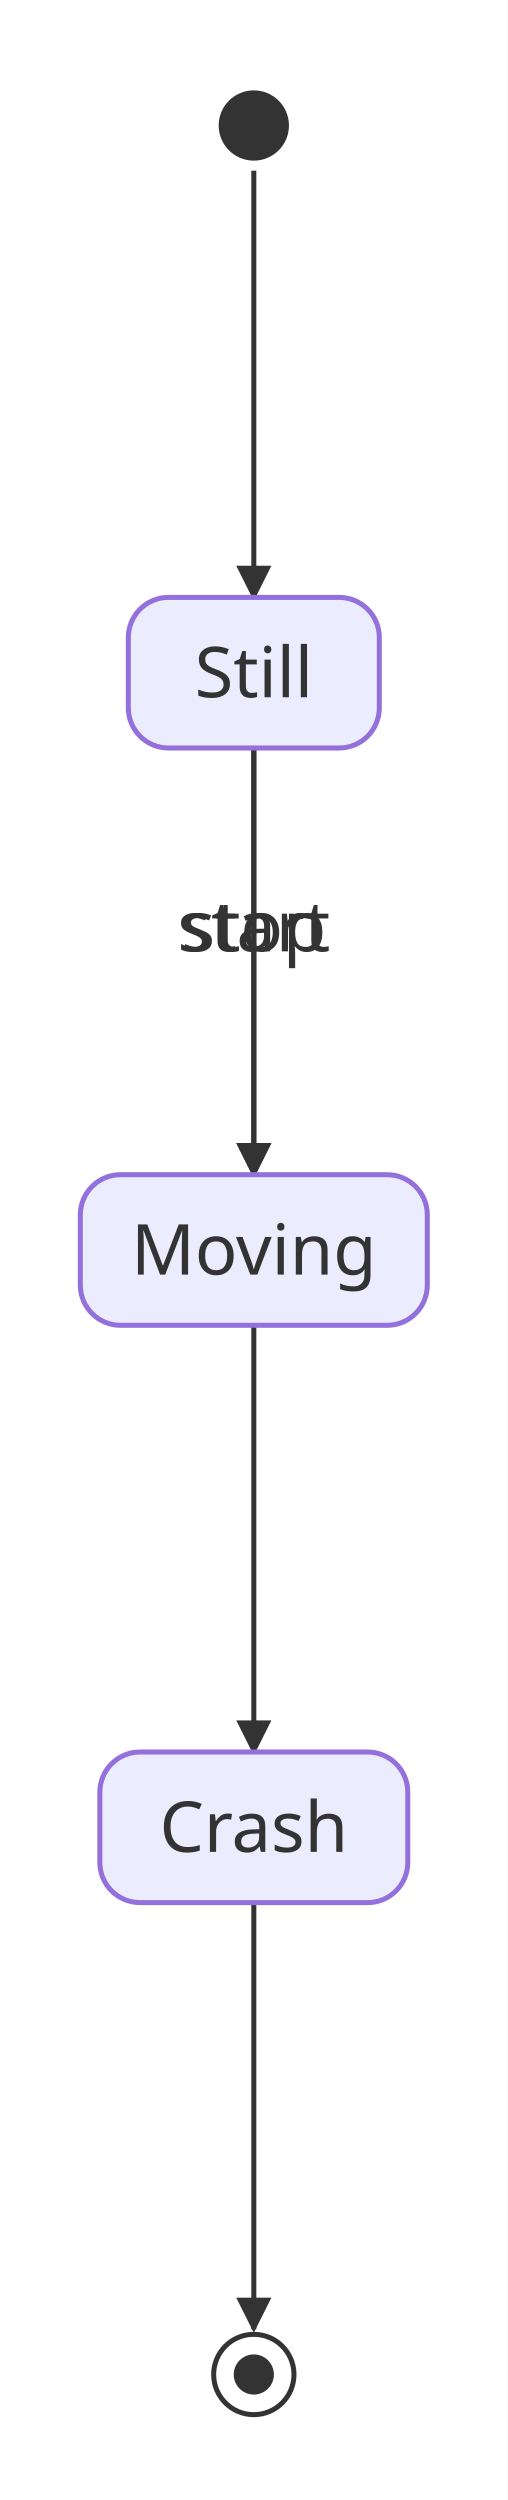
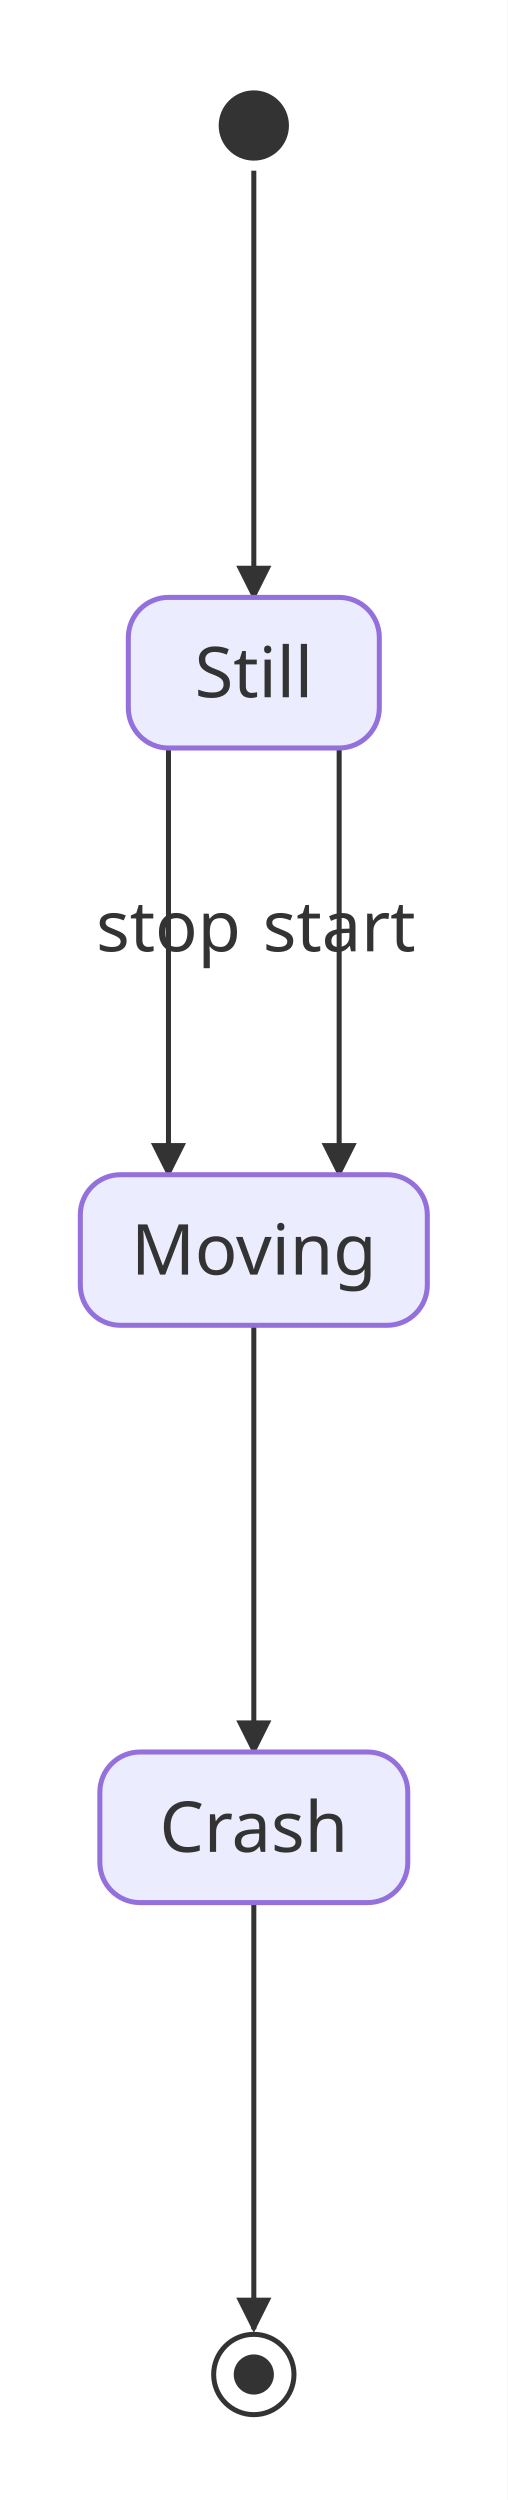
<svg xmlns="http://www.w3.org/2000/svg" role="img" width="101.12" height="498" viewBox="0 0 101.12 498" font-family="sans-serif" font-size="14">
  <defs>
    <marker id="st-arrow" viewBox="0 0 10 10" refX="9" refY="5" markerWidth="7" markerHeight="7" orient="auto-start-reverse">
      <path d="M0,0 L10,5 L0,10 z" fill="#333333" />
    </marker>
  </defs>
  <rect width="100%" height="100%" fill="#ffffff" />
  <g transform="translate(16,16)">
    <path d="M34.56,18 L34.56,103" fill="none" stroke="#333333" marker-end="url(#st-arrow)" />
-     <path d="M34.56,133 L34.56,218" fill="none" stroke="#333333" marker-end="url(#st-arrow)" />
-     <text x="34.56" y="175.5" fill="#333333" text-anchor="middle" dy="-2">start</text>
-     <path d="M34.56,133 L34.56,218" fill="none" stroke="#333333" marker-end="url(#st-arrow)" />
-     <text x="34.56" y="175.5" fill="#333333" text-anchor="middle" dy="-2">stop</text>
+     <path d="M51.56,133 L51.56,218" fill="none" stroke="#333333" marker-end="url(#st-arrow)" />
+     <text x="51.56" y="175.5" fill="#333333" text-anchor="middle" dy="-2">start</text>
+     <path d="M17.56,133 L17.56,218" fill="none" stroke="#333333" marker-end="url(#st-arrow)" />
+     <text x="17.56" y="175.5" fill="#333333" text-anchor="middle" dy="-2">stop</text>
    <path d="M34.56,248 L34.56,333" fill="none" stroke="#333333" marker-end="url(#st-arrow)" />
    <path d="M34.56,363 L34.56,448" fill="none" stroke="#333333" marker-end="url(#st-arrow)" />
    <circle cx="34.56" cy="9" r="7" fill="#333333" />
    <rect x="9.56" y="103" width="50" height="30" rx="8" fill="#ECECFF" stroke="#9370DB" />
    <text x="34.56" y="122.9" fill="#333333" text-anchor="middle">Still</text>
    <rect x="0" y="218" width="69.12" height="30" rx="8" fill="#ECECFF" stroke="#9370DB" />
    <text x="34.56" y="237.9" fill="#333333" text-anchor="middle">Moving</text>
    <rect x="3.89" y="333" width="61.34" height="30" rx="8" fill="#ECECFF" stroke="#9370DB" />
    <text x="34.56" y="352.9" fill="#333333" text-anchor="middle">Crash</text>
    <circle cx="34.56" cy="457" r="8" fill="#ffffff" stroke="#333333" />
    <circle cx="34.56" cy="457" r="4" fill="#333333" />
  </g>
</svg>
